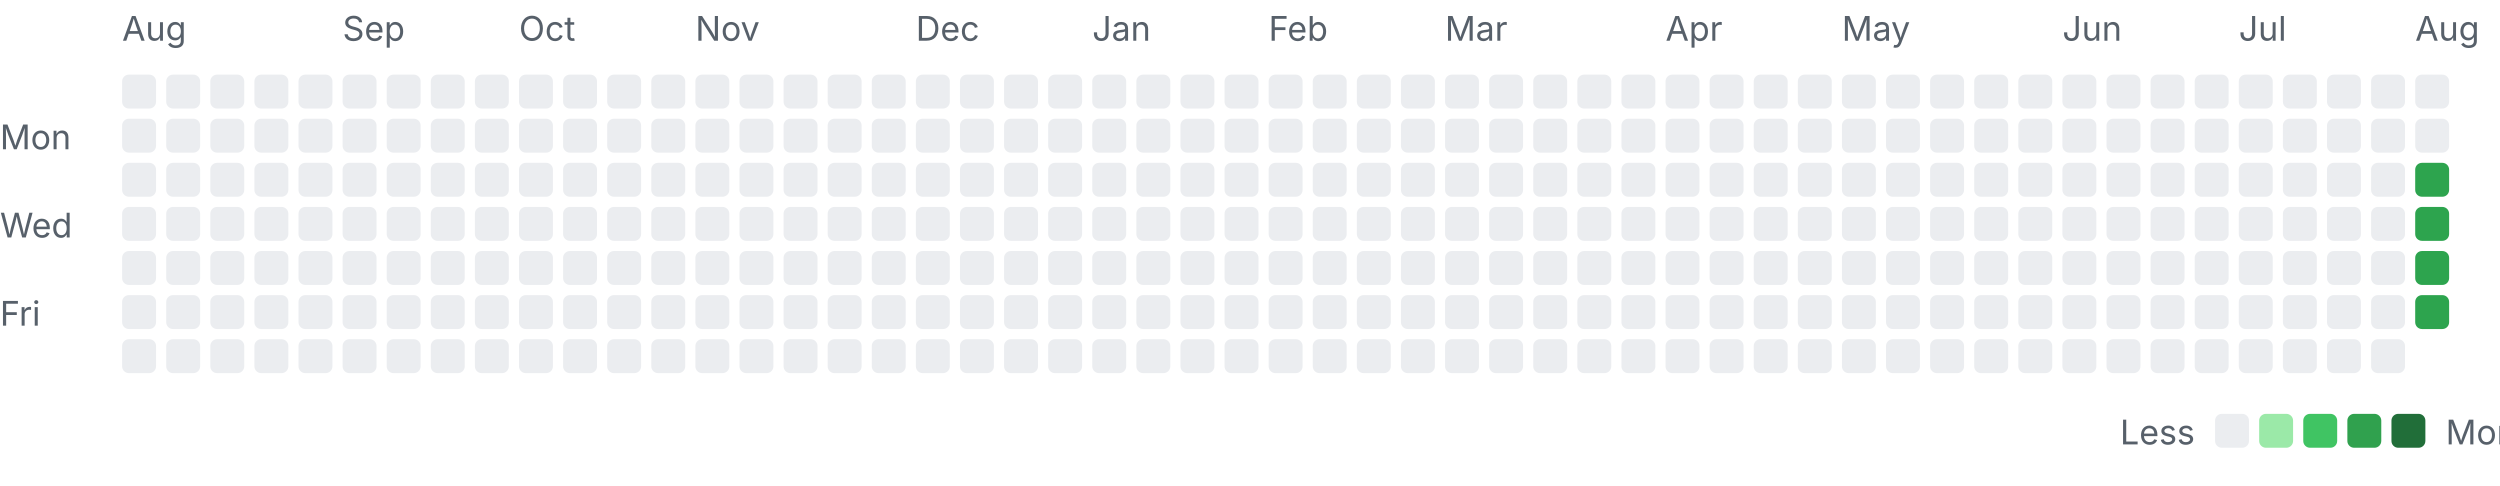
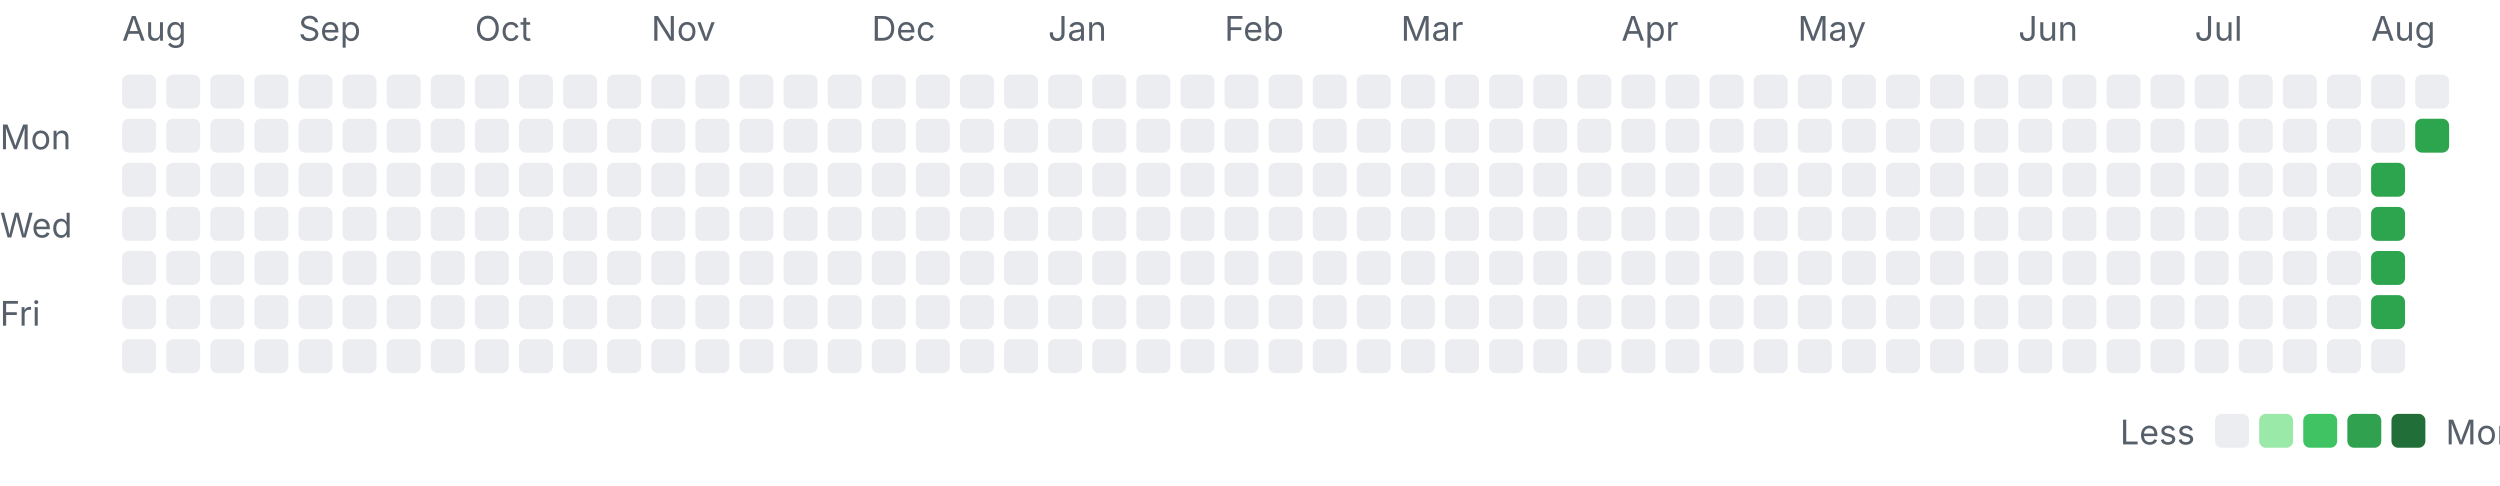
<svg xmlns="http://www.w3.org/2000/svg" viewBox="0 0 737 143" width="737" height="143" role="img" aria-label="Repository activity heatmap">
  <text x="36" y="12" font-size="10" fill="#57606a" font-family="-apple-system,BlinkMacSystemFont,Segoe UI,sans-serif">Aug</text>
-   <text x="101" y="12" font-size="10" fill="#57606a" font-family="-apple-system,BlinkMacSystemFont,Segoe UI,sans-serif">Sep</text>
-   <text x="153" y="12" font-size="10" fill="#57606a" font-family="-apple-system,BlinkMacSystemFont,Segoe UI,sans-serif">Oct</text>
-   <text x="205" y="12" font-size="10" fill="#57606a" font-family="-apple-system,BlinkMacSystemFont,Segoe UI,sans-serif">Nov</text>
-   <text x="270" y="12" font-size="10" fill="#57606a" font-family="-apple-system,BlinkMacSystemFont,Segoe UI,sans-serif">Dec</text>
-   <text x="322" y="12" font-size="10" fill="#57606a" font-family="-apple-system,BlinkMacSystemFont,Segoe UI,sans-serif">Jan</text>
-   <text x="374" y="12" font-size="10" fill="#57606a" font-family="-apple-system,BlinkMacSystemFont,Segoe UI,sans-serif">Feb</text>
-   <text x="426" y="12" font-size="10" fill="#57606a" font-family="-apple-system,BlinkMacSystemFont,Segoe UI,sans-serif">Mar</text>
-   <text x="491" y="12" font-size="10" fill="#57606a" font-family="-apple-system,BlinkMacSystemFont,Segoe UI,sans-serif">Apr</text>
-   <text x="543" y="12" font-size="10" fill="#57606a" font-family="-apple-system,BlinkMacSystemFont,Segoe UI,sans-serif">May</text>
-   <text x="608" y="12" font-size="10" fill="#57606a" font-family="-apple-system,BlinkMacSystemFont,Segoe UI,sans-serif">Jun</text>
-   <text x="660" y="12" font-size="10" fill="#57606a" font-family="-apple-system,BlinkMacSystemFont,Segoe UI,sans-serif">Jul</text>
-   <text x="712" y="12" font-size="10" fill="#57606a" font-family="-apple-system,BlinkMacSystemFont,Segoe UI,sans-serif">Aug</text>
+   <text x="88" y="12" font-size="10" fill="#57606a" font-family="-apple-system,BlinkMacSystemFont,Segoe UI,sans-serif">Sep</text>
+   <text x="140" y="12" font-size="10" fill="#57606a" font-family="-apple-system,BlinkMacSystemFont,Segoe UI,sans-serif">Oct</text>
+   <text x="192" y="12" font-size="10" fill="#57606a" font-family="-apple-system,BlinkMacSystemFont,Segoe UI,sans-serif">Nov</text>
+   <text x="257" y="12" font-size="10" fill="#57606a" font-family="-apple-system,BlinkMacSystemFont,Segoe UI,sans-serif">Dec</text>
+   <text x="309" y="12" font-size="10" fill="#57606a" font-family="-apple-system,BlinkMacSystemFont,Segoe UI,sans-serif">Jan</text>
+   <text x="361" y="12" font-size="10" fill="#57606a" font-family="-apple-system,BlinkMacSystemFont,Segoe UI,sans-serif">Feb</text>
+   <text x="413" y="12" font-size="10" fill="#57606a" font-family="-apple-system,BlinkMacSystemFont,Segoe UI,sans-serif">Mar</text>
+   <text x="478" y="12" font-size="10" fill="#57606a" font-family="-apple-system,BlinkMacSystemFont,Segoe UI,sans-serif">Apr</text>
+   <text x="530" y="12" font-size="10" fill="#57606a" font-family="-apple-system,BlinkMacSystemFont,Segoe UI,sans-serif">May</text>
+   <text x="595" y="12" font-size="10" fill="#57606a" font-family="-apple-system,BlinkMacSystemFont,Segoe UI,sans-serif">Jun</text>
+   <text x="647" y="12" font-size="10" fill="#57606a" font-family="-apple-system,BlinkMacSystemFont,Segoe UI,sans-serif">Jul</text>
+   <text x="699" y="12" font-size="10" fill="#57606a" font-family="-apple-system,BlinkMacSystemFont,Segoe UI,sans-serif">Aug</text>
  <text x="0" y="44" font-size="10" fill="#57606a" font-family="-apple-system,BlinkMacSystemFont,Segoe UI,sans-serif">Mon</text>
  <text x="0" y="70" font-size="10" fill="#57606a" font-family="-apple-system,BlinkMacSystemFont,Segoe UI,sans-serif">Wed</text>
  <text x="0" y="96" font-size="10" fill="#57606a" font-family="-apple-system,BlinkMacSystemFont,Segoe UI,sans-serif">Fri</text>
  <text x="625" y="131" font-size="10" fill="#57606a" font-family="-apple-system,BlinkMacSystemFont,Segoe UI,sans-serif">Less</text>
  <rect x="653" y="122" width="10" height="10" rx="2" fill="#ebedf0" />
  <rect x="666" y="122" width="10" height="10" rx="2" fill="#9be9a8" />
  <rect x="679" y="122" width="10" height="10" rx="2" fill="#40c463" />
  <rect x="692" y="122" width="10" height="10" rx="2" fill="#30a14e" />
  <rect x="705" y="122" width="10" height="10" rx="2" fill="#216e39" />
  <text x="721" y="131" font-size="10" fill="#57606a" font-family="-apple-system,BlinkMacSystemFont,Segoe UI,sans-serif">More</text>
  <rect x="36" y="22" width="10" height="10" rx="2" fill="#ebedf0" />
  <rect x="36" y="35" width="10" height="10" rx="2" fill="#ebedf0" />
  <rect x="36" y="48" width="10" height="10" rx="2" fill="#ebedf0" />
  <rect x="36" y="61" width="10" height="10" rx="2" fill="#ebedf0" />
  <rect x="36" y="74" width="10" height="10" rx="2" fill="#ebedf0" />
  <rect x="36" y="87" width="10" height="10" rx="2" fill="#ebedf0" />
  <rect x="36" y="100" width="10" height="10" rx="2" fill="#ebedf0" />
  <rect x="49" y="22" width="10" height="10" rx="2" fill="#ebedf0" />
  <rect x="49" y="35" width="10" height="10" rx="2" fill="#ebedf0" />
  <rect x="49" y="48" width="10" height="10" rx="2" fill="#ebedf0" />
  <rect x="49" y="61" width="10" height="10" rx="2" fill="#ebedf0" />
  <rect x="49" y="74" width="10" height="10" rx="2" fill="#ebedf0" />
  <rect x="49" y="87" width="10" height="10" rx="2" fill="#ebedf0" />
  <rect x="49" y="100" width="10" height="10" rx="2" fill="#ebedf0" />
  <rect x="62" y="22" width="10" height="10" rx="2" fill="#ebedf0" />
  <rect x="62" y="35" width="10" height="10" rx="2" fill="#ebedf0" />
  <rect x="62" y="48" width="10" height="10" rx="2" fill="#ebedf0" />
  <rect x="62" y="61" width="10" height="10" rx="2" fill="#ebedf0" />
  <rect x="62" y="74" width="10" height="10" rx="2" fill="#ebedf0" />
  <rect x="62" y="87" width="10" height="10" rx="2" fill="#ebedf0" />
  <rect x="62" y="100" width="10" height="10" rx="2" fill="#ebedf0" />
  <rect x="75" y="22" width="10" height="10" rx="2" fill="#ebedf0" />
  <rect x="75" y="35" width="10" height="10" rx="2" fill="#ebedf0" />
  <rect x="75" y="48" width="10" height="10" rx="2" fill="#ebedf0" />
  <rect x="75" y="61" width="10" height="10" rx="2" fill="#ebedf0" />
  <rect x="75" y="74" width="10" height="10" rx="2" fill="#ebedf0" />
  <rect x="75" y="87" width="10" height="10" rx="2" fill="#ebedf0" />
  <rect x="75" y="100" width="10" height="10" rx="2" fill="#ebedf0" />
  <rect x="88" y="22" width="10" height="10" rx="2" fill="#ebedf0" />
  <rect x="88" y="35" width="10" height="10" rx="2" fill="#ebedf0" />
  <rect x="88" y="48" width="10" height="10" rx="2" fill="#ebedf0" />
  <rect x="88" y="61" width="10" height="10" rx="2" fill="#ebedf0" />
  <rect x="88" y="74" width="10" height="10" rx="2" fill="#ebedf0" />
  <rect x="88" y="87" width="10" height="10" rx="2" fill="#ebedf0" />
  <rect x="88" y="100" width="10" height="10" rx="2" fill="#ebedf0" />
  <rect x="101" y="22" width="10" height="10" rx="2" fill="#ebedf0" />
  <rect x="101" y="35" width="10" height="10" rx="2" fill="#ebedf0" />
  <rect x="101" y="48" width="10" height="10" rx="2" fill="#ebedf0" />
  <rect x="101" y="61" width="10" height="10" rx="2" fill="#ebedf0" />
  <rect x="101" y="74" width="10" height="10" rx="2" fill="#ebedf0" />
  <rect x="101" y="87" width="10" height="10" rx="2" fill="#ebedf0" />
  <rect x="101" y="100" width="10" height="10" rx="2" fill="#ebedf0" />
  <rect x="114" y="22" width="10" height="10" rx="2" fill="#ebedf0" />
  <rect x="114" y="35" width="10" height="10" rx="2" fill="#ebedf0" />
  <rect x="114" y="48" width="10" height="10" rx="2" fill="#ebedf0" />
  <rect x="114" y="61" width="10" height="10" rx="2" fill="#ebedf0" />
  <rect x="114" y="74" width="10" height="10" rx="2" fill="#ebedf0" />
  <rect x="114" y="87" width="10" height="10" rx="2" fill="#ebedf0" />
  <rect x="114" y="100" width="10" height="10" rx="2" fill="#ebedf0" />
  <rect x="127" y="22" width="10" height="10" rx="2" fill="#ebedf0" />
  <rect x="127" y="35" width="10" height="10" rx="2" fill="#ebedf0" />
  <rect x="127" y="48" width="10" height="10" rx="2" fill="#ebedf0" />
  <rect x="127" y="61" width="10" height="10" rx="2" fill="#ebedf0" />
  <rect x="127" y="74" width="10" height="10" rx="2" fill="#ebedf0" />
  <rect x="127" y="87" width="10" height="10" rx="2" fill="#ebedf0" />
  <rect x="127" y="100" width="10" height="10" rx="2" fill="#ebedf0" />
  <rect x="140" y="22" width="10" height="10" rx="2" fill="#ebedf0" />
  <rect x="140" y="35" width="10" height="10" rx="2" fill="#ebedf0" />
  <rect x="140" y="48" width="10" height="10" rx="2" fill="#ebedf0" />
  <rect x="140" y="61" width="10" height="10" rx="2" fill="#ebedf0" />
  <rect x="140" y="74" width="10" height="10" rx="2" fill="#ebedf0" />
  <rect x="140" y="87" width="10" height="10" rx="2" fill="#ebedf0" />
  <rect x="140" y="100" width="10" height="10" rx="2" fill="#ebedf0" />
  <rect x="153" y="22" width="10" height="10" rx="2" fill="#ebedf0" />
  <rect x="153" y="35" width="10" height="10" rx="2" fill="#ebedf0" />
  <rect x="153" y="48" width="10" height="10" rx="2" fill="#ebedf0" />
  <rect x="153" y="61" width="10" height="10" rx="2" fill="#ebedf0" />
  <rect x="153" y="74" width="10" height="10" rx="2" fill="#ebedf0" />
  <rect x="153" y="87" width="10" height="10" rx="2" fill="#ebedf0" />
  <rect x="153" y="100" width="10" height="10" rx="2" fill="#ebedf0" />
  <rect x="166" y="22" width="10" height="10" rx="2" fill="#ebedf0" />
  <rect x="166" y="35" width="10" height="10" rx="2" fill="#ebedf0" />
  <rect x="166" y="48" width="10" height="10" rx="2" fill="#ebedf0" />
  <rect x="166" y="61" width="10" height="10" rx="2" fill="#ebedf0" />
  <rect x="166" y="74" width="10" height="10" rx="2" fill="#ebedf0" />
  <rect x="166" y="87" width="10" height="10" rx="2" fill="#ebedf0" />
  <rect x="166" y="100" width="10" height="10" rx="2" fill="#ebedf0" />
  <rect x="179" y="22" width="10" height="10" rx="2" fill="#ebedf0" />
  <rect x="179" y="35" width="10" height="10" rx="2" fill="#ebedf0" />
  <rect x="179" y="48" width="10" height="10" rx="2" fill="#ebedf0" />
  <rect x="179" y="61" width="10" height="10" rx="2" fill="#ebedf0" />
  <rect x="179" y="74" width="10" height="10" rx="2" fill="#ebedf0" />
  <rect x="179" y="87" width="10" height="10" rx="2" fill="#ebedf0" />
  <rect x="179" y="100" width="10" height="10" rx="2" fill="#ebedf0" />
  <rect x="192" y="22" width="10" height="10" rx="2" fill="#ebedf0" />
  <rect x="192" y="35" width="10" height="10" rx="2" fill="#ebedf0" />
  <rect x="192" y="48" width="10" height="10" rx="2" fill="#ebedf0" />
  <rect x="192" y="61" width="10" height="10" rx="2" fill="#ebedf0" />
  <rect x="192" y="74" width="10" height="10" rx="2" fill="#ebedf0" />
  <rect x="192" y="87" width="10" height="10" rx="2" fill="#ebedf0" />
  <rect x="192" y="100" width="10" height="10" rx="2" fill="#ebedf0" />
  <rect x="205" y="22" width="10" height="10" rx="2" fill="#ebedf0" />
  <rect x="205" y="35" width="10" height="10" rx="2" fill="#ebedf0" />
  <rect x="205" y="48" width="10" height="10" rx="2" fill="#ebedf0" />
  <rect x="205" y="61" width="10" height="10" rx="2" fill="#ebedf0" />
  <rect x="205" y="74" width="10" height="10" rx="2" fill="#ebedf0" />
  <rect x="205" y="87" width="10" height="10" rx="2" fill="#ebedf0" />
  <rect x="205" y="100" width="10" height="10" rx="2" fill="#ebedf0" />
  <rect x="218" y="22" width="10" height="10" rx="2" fill="#ebedf0" />
  <rect x="218" y="35" width="10" height="10" rx="2" fill="#ebedf0" />
  <rect x="218" y="48" width="10" height="10" rx="2" fill="#ebedf0" />
  <rect x="218" y="61" width="10" height="10" rx="2" fill="#ebedf0" />
  <rect x="218" y="74" width="10" height="10" rx="2" fill="#ebedf0" />
  <rect x="218" y="87" width="10" height="10" rx="2" fill="#ebedf0" />
  <rect x="218" y="100" width="10" height="10" rx="2" fill="#ebedf0" />
  <rect x="231" y="22" width="10" height="10" rx="2" fill="#ebedf0" />
  <rect x="231" y="35" width="10" height="10" rx="2" fill="#ebedf0" />
  <rect x="231" y="48" width="10" height="10" rx="2" fill="#ebedf0" />
  <rect x="231" y="61" width="10" height="10" rx="2" fill="#ebedf0" />
  <rect x="231" y="74" width="10" height="10" rx="2" fill="#ebedf0" />
  <rect x="231" y="87" width="10" height="10" rx="2" fill="#ebedf0" />
  <rect x="231" y="100" width="10" height="10" rx="2" fill="#ebedf0" />
  <rect x="244" y="22" width="10" height="10" rx="2" fill="#ebedf0" />
  <rect x="244" y="35" width="10" height="10" rx="2" fill="#ebedf0" />
  <rect x="244" y="48" width="10" height="10" rx="2" fill="#ebedf0" />
  <rect x="244" y="61" width="10" height="10" rx="2" fill="#ebedf0" />
  <rect x="244" y="74" width="10" height="10" rx="2" fill="#ebedf0" />
  <rect x="244" y="87" width="10" height="10" rx="2" fill="#ebedf0" />
  <rect x="244" y="100" width="10" height="10" rx="2" fill="#ebedf0" />
  <rect x="257" y="22" width="10" height="10" rx="2" fill="#ebedf0" />
  <rect x="257" y="35" width="10" height="10" rx="2" fill="#ebedf0" />
  <rect x="257" y="48" width="10" height="10" rx="2" fill="#ebedf0" />
  <rect x="257" y="61" width="10" height="10" rx="2" fill="#ebedf0" />
  <rect x="257" y="74" width="10" height="10" rx="2" fill="#ebedf0" />
  <rect x="257" y="87" width="10" height="10" rx="2" fill="#ebedf0" />
  <rect x="257" y="100" width="10" height="10" rx="2" fill="#ebedf0" />
  <rect x="270" y="22" width="10" height="10" rx="2" fill="#ebedf0" />
  <rect x="270" y="35" width="10" height="10" rx="2" fill="#ebedf0" />
  <rect x="270" y="48" width="10" height="10" rx="2" fill="#ebedf0" />
  <rect x="270" y="61" width="10" height="10" rx="2" fill="#ebedf0" />
  <rect x="270" y="74" width="10" height="10" rx="2" fill="#ebedf0" />
  <rect x="270" y="87" width="10" height="10" rx="2" fill="#ebedf0" />
  <rect x="270" y="100" width="10" height="10" rx="2" fill="#ebedf0" />
  <rect x="283" y="22" width="10" height="10" rx="2" fill="#ebedf0" />
  <rect x="283" y="35" width="10" height="10" rx="2" fill="#ebedf0" />
  <rect x="283" y="48" width="10" height="10" rx="2" fill="#ebedf0" />
  <rect x="283" y="61" width="10" height="10" rx="2" fill="#ebedf0" />
  <rect x="283" y="74" width="10" height="10" rx="2" fill="#ebedf0" />
  <rect x="283" y="87" width="10" height="10" rx="2" fill="#ebedf0" />
  <rect x="283" y="100" width="10" height="10" rx="2" fill="#ebedf0" />
  <rect x="296" y="22" width="10" height="10" rx="2" fill="#ebedf0" />
  <rect x="296" y="35" width="10" height="10" rx="2" fill="#ebedf0" />
  <rect x="296" y="48" width="10" height="10" rx="2" fill="#ebedf0" />
  <rect x="296" y="61" width="10" height="10" rx="2" fill="#ebedf0" />
  <rect x="296" y="74" width="10" height="10" rx="2" fill="#ebedf0" />
  <rect x="296" y="87" width="10" height="10" rx="2" fill="#ebedf0" />
  <rect x="296" y="100" width="10" height="10" rx="2" fill="#ebedf0" />
  <rect x="309" y="22" width="10" height="10" rx="2" fill="#ebedf0" />
  <rect x="309" y="35" width="10" height="10" rx="2" fill="#ebedf0" />
  <rect x="309" y="48" width="10" height="10" rx="2" fill="#ebedf0" />
  <rect x="309" y="61" width="10" height="10" rx="2" fill="#ebedf0" />
  <rect x="309" y="74" width="10" height="10" rx="2" fill="#ebedf0" />
  <rect x="309" y="87" width="10" height="10" rx="2" fill="#ebedf0" />
  <rect x="309" y="100" width="10" height="10" rx="2" fill="#ebedf0" />
  <rect x="322" y="22" width="10" height="10" rx="2" fill="#ebedf0" />
  <rect x="322" y="35" width="10" height="10" rx="2" fill="#ebedf0" />
  <rect x="322" y="48" width="10" height="10" rx="2" fill="#ebedf0" />
  <rect x="322" y="61" width="10" height="10" rx="2" fill="#ebedf0" />
  <rect x="322" y="74" width="10" height="10" rx="2" fill="#ebedf0" />
  <rect x="322" y="87" width="10" height="10" rx="2" fill="#ebedf0" />
  <rect x="322" y="100" width="10" height="10" rx="2" fill="#ebedf0" />
  <rect x="335" y="22" width="10" height="10" rx="2" fill="#ebedf0" />
  <rect x="335" y="35" width="10" height="10" rx="2" fill="#ebedf0" />
  <rect x="335" y="48" width="10" height="10" rx="2" fill="#ebedf0" />
  <rect x="335" y="61" width="10" height="10" rx="2" fill="#ebedf0" />
  <rect x="335" y="74" width="10" height="10" rx="2" fill="#ebedf0" />
  <rect x="335" y="87" width="10" height="10" rx="2" fill="#ebedf0" />
  <rect x="335" y="100" width="10" height="10" rx="2" fill="#ebedf0" />
  <rect x="348" y="22" width="10" height="10" rx="2" fill="#ebedf0" />
  <rect x="348" y="35" width="10" height="10" rx="2" fill="#ebedf0" />
  <rect x="348" y="48" width="10" height="10" rx="2" fill="#ebedf0" />
  <rect x="348" y="61" width="10" height="10" rx="2" fill="#ebedf0" />
  <rect x="348" y="74" width="10" height="10" rx="2" fill="#ebedf0" />
  <rect x="348" y="87" width="10" height="10" rx="2" fill="#ebedf0" />
  <rect x="348" y="100" width="10" height="10" rx="2" fill="#ebedf0" />
  <rect x="361" y="22" width="10" height="10" rx="2" fill="#ebedf0" />
  <rect x="361" y="35" width="10" height="10" rx="2" fill="#ebedf0" />
  <rect x="361" y="48" width="10" height="10" rx="2" fill="#ebedf0" />
  <rect x="361" y="61" width="10" height="10" rx="2" fill="#ebedf0" />
  <rect x="361" y="74" width="10" height="10" rx="2" fill="#ebedf0" />
  <rect x="361" y="87" width="10" height="10" rx="2" fill="#ebedf0" />
  <rect x="361" y="100" width="10" height="10" rx="2" fill="#ebedf0" />
  <rect x="374" y="22" width="10" height="10" rx="2" fill="#ebedf0" />
  <rect x="374" y="35" width="10" height="10" rx="2" fill="#ebedf0" />
  <rect x="374" y="48" width="10" height="10" rx="2" fill="#ebedf0" />
  <rect x="374" y="61" width="10" height="10" rx="2" fill="#ebedf0" />
  <rect x="374" y="74" width="10" height="10" rx="2" fill="#ebedf0" />
  <rect x="374" y="87" width="10" height="10" rx="2" fill="#ebedf0" />
  <rect x="374" y="100" width="10" height="10" rx="2" fill="#ebedf0" />
  <rect x="387" y="22" width="10" height="10" rx="2" fill="#ebedf0" />
  <rect x="387" y="35" width="10" height="10" rx="2" fill="#ebedf0" />
  <rect x="387" y="48" width="10" height="10" rx="2" fill="#ebedf0" />
  <rect x="387" y="61" width="10" height="10" rx="2" fill="#ebedf0" />
  <rect x="387" y="74" width="10" height="10" rx="2" fill="#ebedf0" />
  <rect x="387" y="87" width="10" height="10" rx="2" fill="#ebedf0" />
  <rect x="387" y="100" width="10" height="10" rx="2" fill="#ebedf0" />
  <rect x="400" y="22" width="10" height="10" rx="2" fill="#ebedf0" />
  <rect x="400" y="35" width="10" height="10" rx="2" fill="#ebedf0" />
  <rect x="400" y="48" width="10" height="10" rx="2" fill="#ebedf0" />
  <rect x="400" y="61" width="10" height="10" rx="2" fill="#ebedf0" />
  <rect x="400" y="74" width="10" height="10" rx="2" fill="#ebedf0" />
  <rect x="400" y="87" width="10" height="10" rx="2" fill="#ebedf0" />
  <rect x="400" y="100" width="10" height="10" rx="2" fill="#ebedf0" />
  <rect x="413" y="22" width="10" height="10" rx="2" fill="#ebedf0" />
  <rect x="413" y="35" width="10" height="10" rx="2" fill="#ebedf0" />
  <rect x="413" y="48" width="10" height="10" rx="2" fill="#ebedf0" />
  <rect x="413" y="61" width="10" height="10" rx="2" fill="#ebedf0" />
  <rect x="413" y="74" width="10" height="10" rx="2" fill="#ebedf0" />
  <rect x="413" y="87" width="10" height="10" rx="2" fill="#ebedf0" />
  <rect x="413" y="100" width="10" height="10" rx="2" fill="#ebedf0" />
  <rect x="426" y="22" width="10" height="10" rx="2" fill="#ebedf0" />
  <rect x="426" y="35" width="10" height="10" rx="2" fill="#ebedf0" />
  <rect x="426" y="48" width="10" height="10" rx="2" fill="#ebedf0" />
  <rect x="426" y="61" width="10" height="10" rx="2" fill="#ebedf0" />
  <rect x="426" y="74" width="10" height="10" rx="2" fill="#ebedf0" />
  <rect x="426" y="87" width="10" height="10" rx="2" fill="#ebedf0" />
  <rect x="426" y="100" width="10" height="10" rx="2" fill="#ebedf0" />
  <rect x="439" y="22" width="10" height="10" rx="2" fill="#ebedf0" />
  <rect x="439" y="35" width="10" height="10" rx="2" fill="#ebedf0" />
  <rect x="439" y="48" width="10" height="10" rx="2" fill="#ebedf0" />
  <rect x="439" y="61" width="10" height="10" rx="2" fill="#ebedf0" />
  <rect x="439" y="74" width="10" height="10" rx="2" fill="#ebedf0" />
  <rect x="439" y="87" width="10" height="10" rx="2" fill="#ebedf0" />
  <rect x="439" y="100" width="10" height="10" rx="2" fill="#ebedf0" />
  <rect x="452" y="22" width="10" height="10" rx="2" fill="#ebedf0" />
  <rect x="452" y="35" width="10" height="10" rx="2" fill="#ebedf0" />
  <rect x="452" y="48" width="10" height="10" rx="2" fill="#ebedf0" />
  <rect x="452" y="61" width="10" height="10" rx="2" fill="#ebedf0" />
  <rect x="452" y="74" width="10" height="10" rx="2" fill="#ebedf0" />
  <rect x="452" y="87" width="10" height="10" rx="2" fill="#ebedf0" />
  <rect x="452" y="100" width="10" height="10" rx="2" fill="#ebedf0" />
  <rect x="465" y="22" width="10" height="10" rx="2" fill="#ebedf0" />
  <rect x="465" y="35" width="10" height="10" rx="2" fill="#ebedf0" />
  <rect x="465" y="48" width="10" height="10" rx="2" fill="#ebedf0" />
  <rect x="465" y="61" width="10" height="10" rx="2" fill="#ebedf0" />
  <rect x="465" y="74" width="10" height="10" rx="2" fill="#ebedf0" />
  <rect x="465" y="87" width="10" height="10" rx="2" fill="#ebedf0" />
  <rect x="465" y="100" width="10" height="10" rx="2" fill="#ebedf0" />
  <rect x="478" y="22" width="10" height="10" rx="2" fill="#ebedf0" />
  <rect x="478" y="35" width="10" height="10" rx="2" fill="#ebedf0" />
  <rect x="478" y="48" width="10" height="10" rx="2" fill="#ebedf0" />
  <rect x="478" y="61" width="10" height="10" rx="2" fill="#ebedf0" />
  <rect x="478" y="74" width="10" height="10" rx="2" fill="#ebedf0" />
  <rect x="478" y="87" width="10" height="10" rx="2" fill="#ebedf0" />
  <rect x="478" y="100" width="10" height="10" rx="2" fill="#ebedf0" />
  <rect x="491" y="22" width="10" height="10" rx="2" fill="#ebedf0" />
  <rect x="491" y="35" width="10" height="10" rx="2" fill="#ebedf0" />
  <rect x="491" y="48" width="10" height="10" rx="2" fill="#ebedf0" />
  <rect x="491" y="61" width="10" height="10" rx="2" fill="#ebedf0" />
  <rect x="491" y="74" width="10" height="10" rx="2" fill="#ebedf0" />
  <rect x="491" y="87" width="10" height="10" rx="2" fill="#ebedf0" />
  <rect x="491" y="100" width="10" height="10" rx="2" fill="#ebedf0" />
  <rect x="504" y="22" width="10" height="10" rx="2" fill="#ebedf0" />
  <rect x="504" y="35" width="10" height="10" rx="2" fill="#ebedf0" />
  <rect x="504" y="48" width="10" height="10" rx="2" fill="#ebedf0" />
  <rect x="504" y="61" width="10" height="10" rx="2" fill="#ebedf0" />
  <rect x="504" y="74" width="10" height="10" rx="2" fill="#ebedf0" />
  <rect x="504" y="87" width="10" height="10" rx="2" fill="#ebedf0" />
  <rect x="504" y="100" width="10" height="10" rx="2" fill="#ebedf0" />
  <rect x="517" y="22" width="10" height="10" rx="2" fill="#ebedf0" />
  <rect x="517" y="35" width="10" height="10" rx="2" fill="#ebedf0" />
  <rect x="517" y="48" width="10" height="10" rx="2" fill="#ebedf0" />
  <rect x="517" y="61" width="10" height="10" rx="2" fill="#ebedf0" />
  <rect x="517" y="74" width="10" height="10" rx="2" fill="#ebedf0" />
  <rect x="517" y="87" width="10" height="10" rx="2" fill="#ebedf0" />
  <rect x="517" y="100" width="10" height="10" rx="2" fill="#ebedf0" />
  <rect x="530" y="22" width="10" height="10" rx="2" fill="#ebedf0" />
  <rect x="530" y="35" width="10" height="10" rx="2" fill="#ebedf0" />
  <rect x="530" y="48" width="10" height="10" rx="2" fill="#ebedf0" />
  <rect x="530" y="61" width="10" height="10" rx="2" fill="#ebedf0" />
  <rect x="530" y="74" width="10" height="10" rx="2" fill="#ebedf0" />
  <rect x="530" y="87" width="10" height="10" rx="2" fill="#ebedf0" />
  <rect x="530" y="100" width="10" height="10" rx="2" fill="#ebedf0" />
  <rect x="543" y="22" width="10" height="10" rx="2" fill="#ebedf0" />
  <rect x="543" y="35" width="10" height="10" rx="2" fill="#ebedf0" />
  <rect x="543" y="48" width="10" height="10" rx="2" fill="#ebedf0" />
  <rect x="543" y="61" width="10" height="10" rx="2" fill="#ebedf0" />
  <rect x="543" y="74" width="10" height="10" rx="2" fill="#ebedf0" />
  <rect x="543" y="87" width="10" height="10" rx="2" fill="#ebedf0" />
  <rect x="543" y="100" width="10" height="10" rx="2" fill="#ebedf0" />
  <rect x="556" y="22" width="10" height="10" rx="2" fill="#ebedf0" />
  <rect x="556" y="35" width="10" height="10" rx="2" fill="#ebedf0" />
  <rect x="556" y="48" width="10" height="10" rx="2" fill="#ebedf0" />
  <rect x="556" y="61" width="10" height="10" rx="2" fill="#ebedf0" />
  <rect x="556" y="74" width="10" height="10" rx="2" fill="#ebedf0" />
  <rect x="556" y="87" width="10" height="10" rx="2" fill="#ebedf0" />
  <rect x="556" y="100" width="10" height="10" rx="2" fill="#ebedf0" />
  <rect x="569" y="22" width="10" height="10" rx="2" fill="#ebedf0" />
  <rect x="569" y="35" width="10" height="10" rx="2" fill="#ebedf0" />
  <rect x="569" y="48" width="10" height="10" rx="2" fill="#ebedf0" />
  <rect x="569" y="61" width="10" height="10" rx="2" fill="#ebedf0" />
  <rect x="569" y="74" width="10" height="10" rx="2" fill="#ebedf0" />
  <rect x="569" y="87" width="10" height="10" rx="2" fill="#ebedf0" />
  <rect x="569" y="100" width="10" height="10" rx="2" fill="#ebedf0" />
  <rect x="582" y="22" width="10" height="10" rx="2" fill="#ebedf0" />
  <rect x="582" y="35" width="10" height="10" rx="2" fill="#ebedf0" />
  <rect x="582" y="48" width="10" height="10" rx="2" fill="#ebedf0" />
  <rect x="582" y="61" width="10" height="10" rx="2" fill="#ebedf0" />
  <rect x="582" y="74" width="10" height="10" rx="2" fill="#ebedf0" />
  <rect x="582" y="87" width="10" height="10" rx="2" fill="#ebedf0" />
  <rect x="582" y="100" width="10" height="10" rx="2" fill="#ebedf0" />
  <rect x="595" y="22" width="10" height="10" rx="2" fill="#ebedf0" />
  <rect x="595" y="35" width="10" height="10" rx="2" fill="#ebedf0" />
  <rect x="595" y="48" width="10" height="10" rx="2" fill="#ebedf0" />
  <rect x="595" y="61" width="10" height="10" rx="2" fill="#ebedf0" />
  <rect x="595" y="74" width="10" height="10" rx="2" fill="#ebedf0" />
  <rect x="595" y="87" width="10" height="10" rx="2" fill="#ebedf0" />
  <rect x="595" y="100" width="10" height="10" rx="2" fill="#ebedf0" />
  <rect x="608" y="22" width="10" height="10" rx="2" fill="#ebedf0" />
  <rect x="608" y="35" width="10" height="10" rx="2" fill="#ebedf0" />
  <rect x="608" y="48" width="10" height="10" rx="2" fill="#ebedf0" />
  <rect x="608" y="61" width="10" height="10" rx="2" fill="#ebedf0" />
  <rect x="608" y="74" width="10" height="10" rx="2" fill="#ebedf0" />
  <rect x="608" y="87" width="10" height="10" rx="2" fill="#ebedf0" />
  <rect x="608" y="100" width="10" height="10" rx="2" fill="#ebedf0" />
  <rect x="621" y="22" width="10" height="10" rx="2" fill="#ebedf0" />
  <rect x="621" y="35" width="10" height="10" rx="2" fill="#ebedf0" />
  <rect x="621" y="48" width="10" height="10" rx="2" fill="#ebedf0" />
  <rect x="621" y="61" width="10" height="10" rx="2" fill="#ebedf0" />
  <rect x="621" y="74" width="10" height="10" rx="2" fill="#ebedf0" />
  <rect x="621" y="87" width="10" height="10" rx="2" fill="#ebedf0" />
  <rect x="621" y="100" width="10" height="10" rx="2" fill="#ebedf0" />
  <rect x="634" y="22" width="10" height="10" rx="2" fill="#ebedf0" />
  <rect x="634" y="35" width="10" height="10" rx="2" fill="#ebedf0" />
  <rect x="634" y="48" width="10" height="10" rx="2" fill="#ebedf0" />
  <rect x="634" y="61" width="10" height="10" rx="2" fill="#ebedf0" />
  <rect x="634" y="74" width="10" height="10" rx="2" fill="#ebedf0" />
  <rect x="634" y="87" width="10" height="10" rx="2" fill="#ebedf0" />
  <rect x="634" y="100" width="10" height="10" rx="2" fill="#ebedf0" />
  <rect x="647" y="22" width="10" height="10" rx="2" fill="#ebedf0" />
  <rect x="647" y="35" width="10" height="10" rx="2" fill="#ebedf0" />
  <rect x="647" y="48" width="10" height="10" rx="2" fill="#ebedf0" />
  <rect x="647" y="61" width="10" height="10" rx="2" fill="#ebedf0" />
  <rect x="647" y="74" width="10" height="10" rx="2" fill="#ebedf0" />
  <rect x="647" y="87" width="10" height="10" rx="2" fill="#ebedf0" />
  <rect x="647" y="100" width="10" height="10" rx="2" fill="#ebedf0" />
  <rect x="660" y="22" width="10" height="10" rx="2" fill="#ebedf0" />
  <rect x="660" y="35" width="10" height="10" rx="2" fill="#ebedf0" />
  <rect x="660" y="48" width="10" height="10" rx="2" fill="#ebedf0" />
  <rect x="660" y="61" width="10" height="10" rx="2" fill="#ebedf0" />
  <rect x="660" y="74" width="10" height="10" rx="2" fill="#ebedf0" />
  <rect x="660" y="87" width="10" height="10" rx="2" fill="#ebedf0" />
  <rect x="660" y="100" width="10" height="10" rx="2" fill="#ebedf0" />
  <rect x="673" y="22" width="10" height="10" rx="2" fill="#ebedf0" />
  <rect x="673" y="35" width="10" height="10" rx="2" fill="#ebedf0" />
  <rect x="673" y="48" width="10" height="10" rx="2" fill="#ebedf0" />
  <rect x="673" y="61" width="10" height="10" rx="2" fill="#ebedf0" />
  <rect x="673" y="74" width="10" height="10" rx="2" fill="#ebedf0" />
  <rect x="673" y="87" width="10" height="10" rx="2" fill="#ebedf0" />
  <rect x="673" y="100" width="10" height="10" rx="2" fill="#ebedf0" />
  <rect x="686" y="22" width="10" height="10" rx="2" fill="#ebedf0" />
  <rect x="686" y="35" width="10" height="10" rx="2" fill="#ebedf0" />
  <rect x="686" y="48" width="10" height="10" rx="2" fill="#ebedf0" />
  <rect x="686" y="61" width="10" height="10" rx="2" fill="#ebedf0" />
  <rect x="686" y="74" width="10" height="10" rx="2" fill="#ebedf0" />
  <rect x="686" y="87" width="10" height="10" rx="2" fill="#ebedf0" />
  <rect x="686" y="100" width="10" height="10" rx="2" fill="#ebedf0" />
  <rect x="699" y="22" width="10" height="10" rx="2" fill="#ebedf0" />
  <rect x="699" y="35" width="10" height="10" rx="2" fill="#ebedf0" />
-   <rect x="699" y="48" width="10" height="10" rx="2" fill="#ebedf0" />
-   <rect x="699" y="61" width="10" height="10" rx="2" fill="#ebedf0" />
-   <rect x="699" y="74" width="10" height="10" rx="2" fill="#ebedf0" />
-   <rect x="699" y="87" width="10" height="10" rx="2" fill="#ebedf0" />
+   <rect x="699" y="48" width="10" height="10" rx="2" fill="#2da44e" />
+   <rect x="699" y="61" width="10" height="10" rx="2" fill="#2da44e" />
+   <rect x="699" y="74" width="10" height="10" rx="2" fill="#2da44e" />
+   <rect x="699" y="87" width="10" height="10" rx="2" fill="#2da44e" />
  <rect x="699" y="100" width="10" height="10" rx="2" fill="#ebedf0" />
  <rect x="712" y="22" width="10" height="10" rx="2" fill="#ebedf0" />
-   <rect x="712" y="35" width="10" height="10" rx="2" fill="#ebedf0" />
-   <rect x="712" y="48" width="10" height="10" rx="2" fill="#2da44e" />
-   <rect x="712" y="61" width="10" height="10" rx="2" fill="#2da44e" />
-   <rect x="712" y="74" width="10" height="10" rx="2" fill="#2da44e" />
-   <rect x="712" y="87" width="10" height="10" rx="2" fill="#2da44e" />
+   <rect x="712" y="35" width="10" height="10" rx="2" fill="#2da44e" />
</svg>
